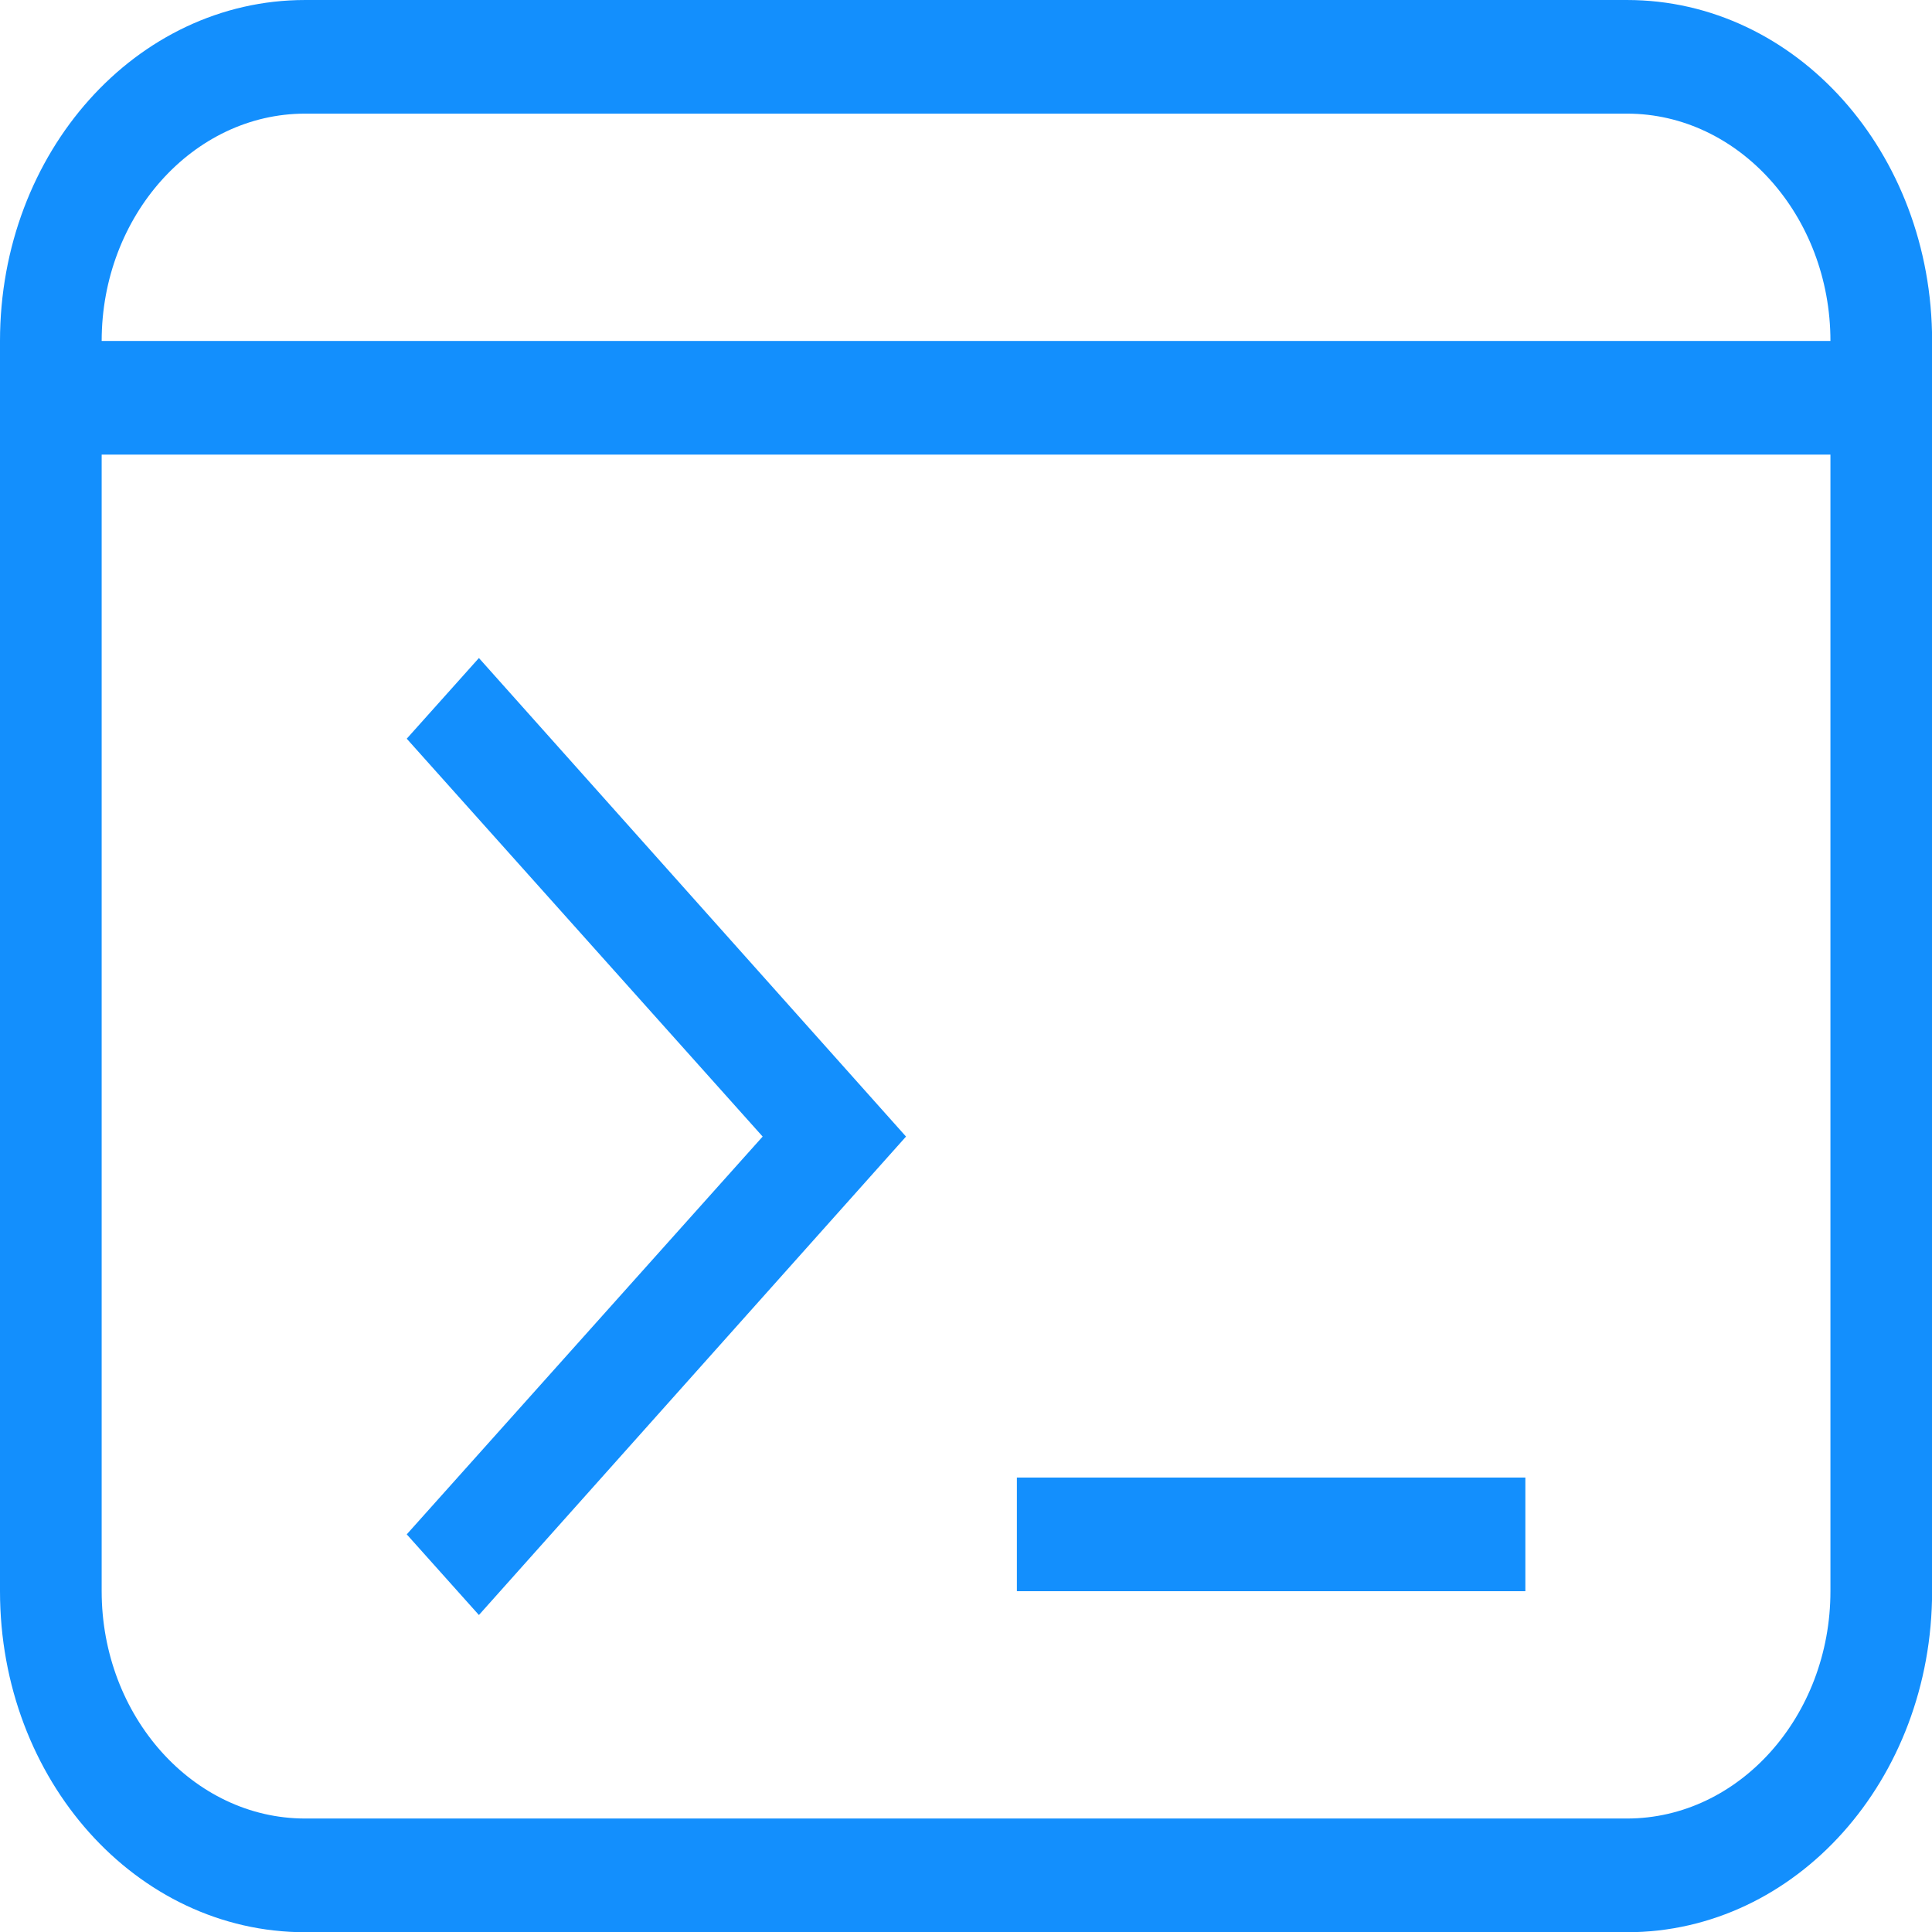
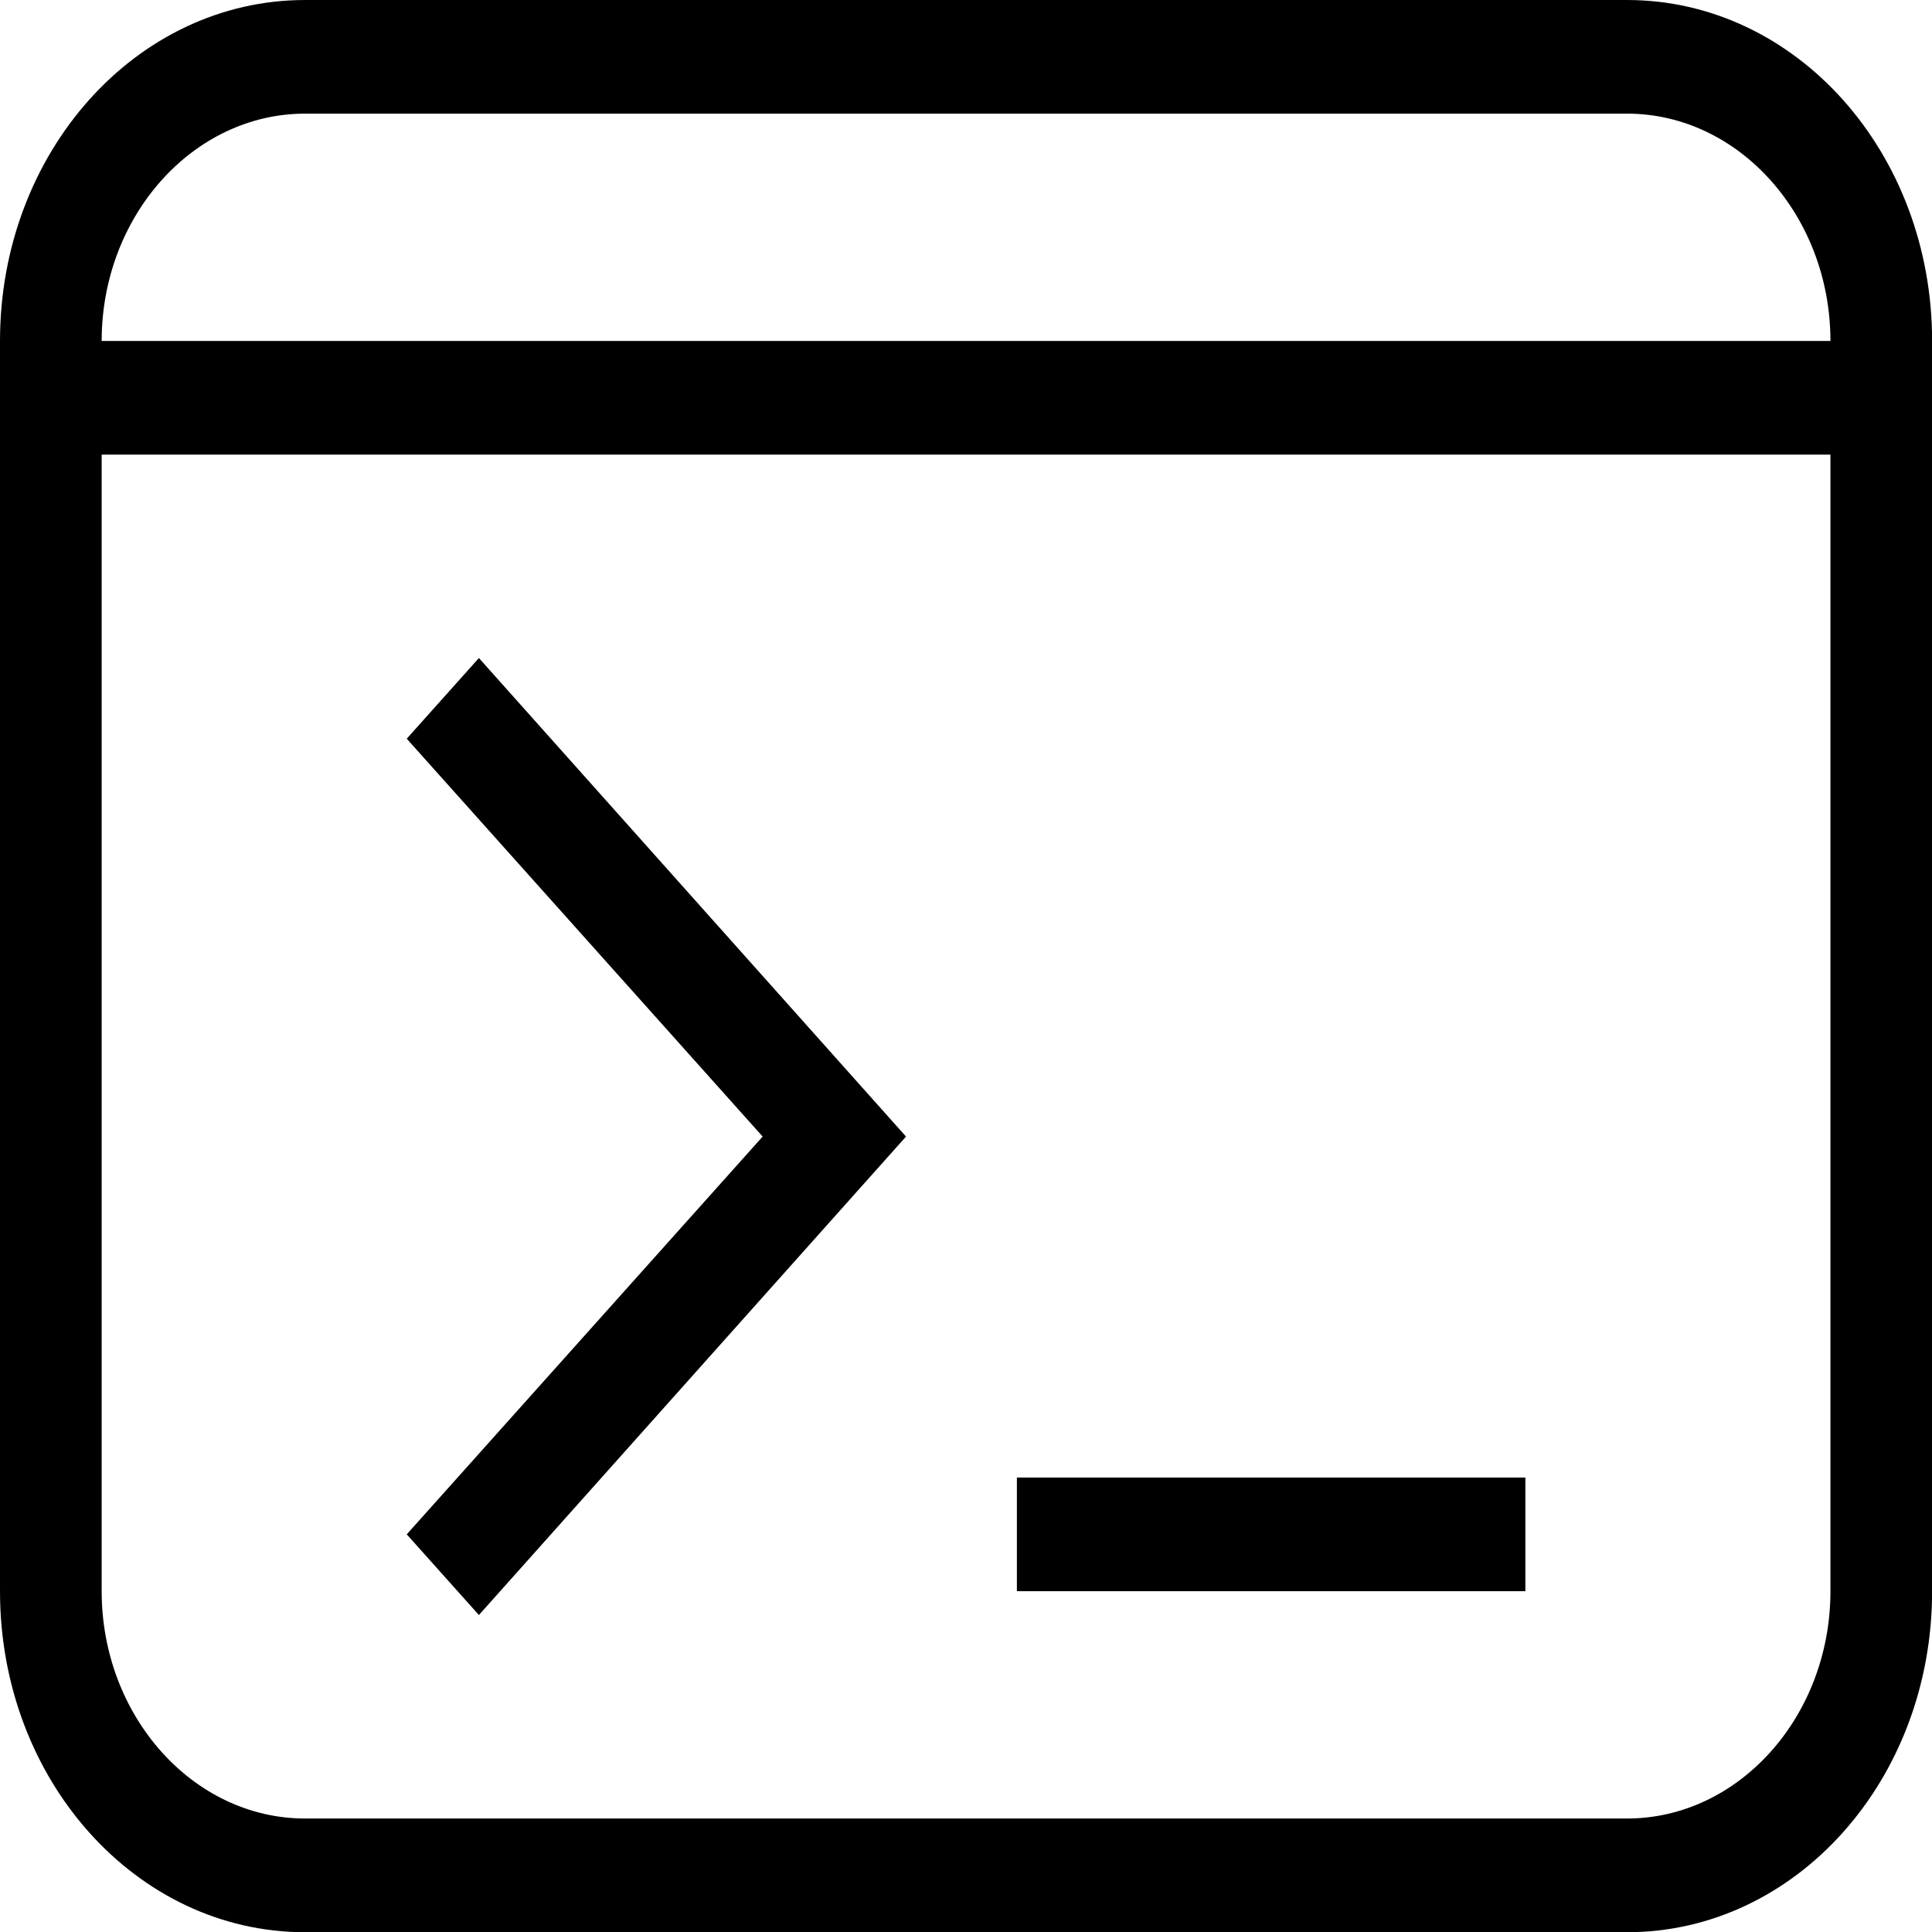
<svg xmlns="http://www.w3.org/2000/svg" version="1.1" viewBox="0 0 4.233 4.233">
  <g transform="matrix(.15278 0 0 .17076 -.44581 -.99586)" fill="none">
-     <path d="m7.293 5.832h18.958c2.421 0 4.375 1.954 4.375 4.375v16.042c0 2.421-1.954 4.375-4.375 4.375h-18.958c-2.421 0-4.375-1.954-4.375-4.375v-16.042c0-2.421 1.954-4.375 4.375-4.375zm0 1.458c-1.604 0-2.917 1.312-2.917 2.917h24.792c0-1.604-1.312-2.917-2.917-2.917zm-2.917 18.958c0 1.604 1.312 2.917 2.917 2.917h18.958c1.604 0 2.917-1.312 2.917-2.917v-14.583h-24.792zm20.417 0h-7.292v-1.458h7.292zm-16.042-10.938 1.035-1.035 6.125 6.14-6.125 6.139-1.035-1.035 5.104-5.104z" fill="#138ffd" />
+     <path d="m7.293 5.832h18.958c2.421 0 4.375 1.954 4.375 4.375v16.042c0 2.421-1.954 4.375-4.375 4.375h-18.958c-2.421 0-4.375-1.954-4.375-4.375v-16.042c0-2.421 1.954-4.375 4.375-4.375zm0 1.458c-1.604 0-2.917 1.312-2.917 2.917h24.792c0-1.604-1.312-2.917-2.917-2.917zm-2.917 18.958c0 1.604 1.312 2.917 2.917 2.917h18.958c1.604 0 2.917-1.312 2.917-2.917v-14.583h-24.792zm20.417 0h-7.292v-1.458h7.292zm-16.042-10.938 1.035-1.035 6.125 6.14-6.125 6.139-1.035-1.035 5.104-5.104z" fill="currentColor" />
  </g>
</svg>
